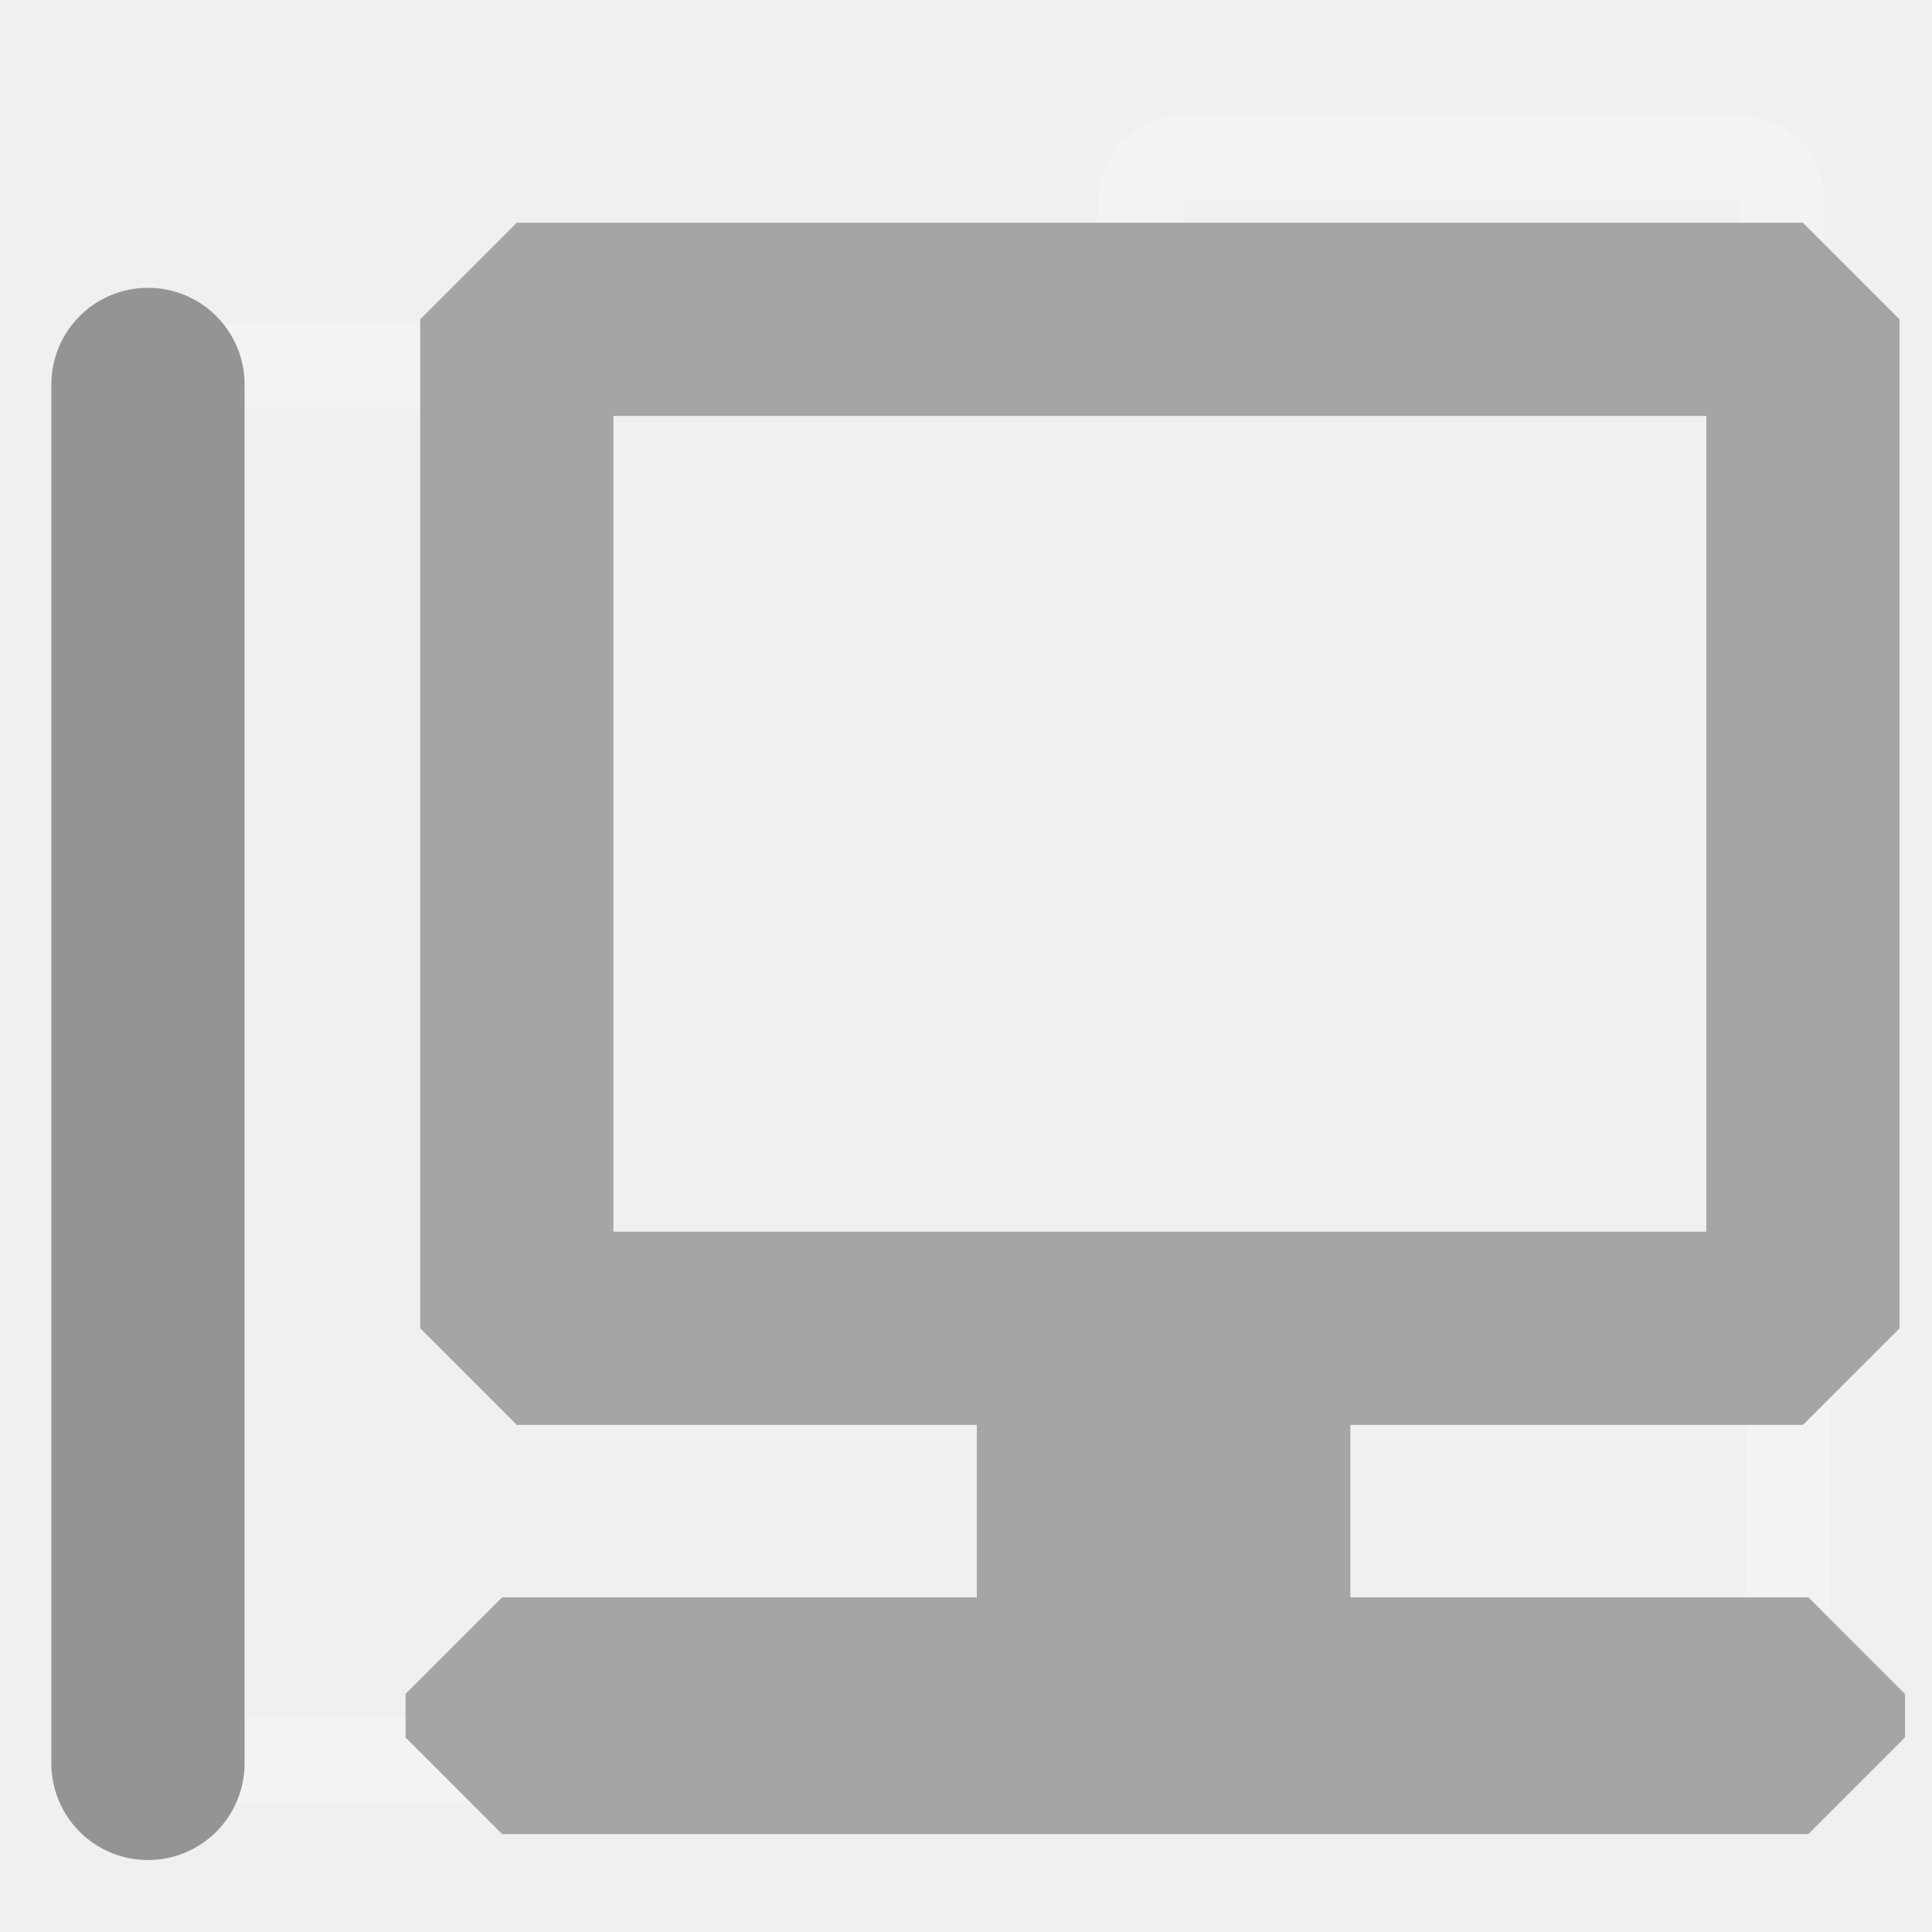
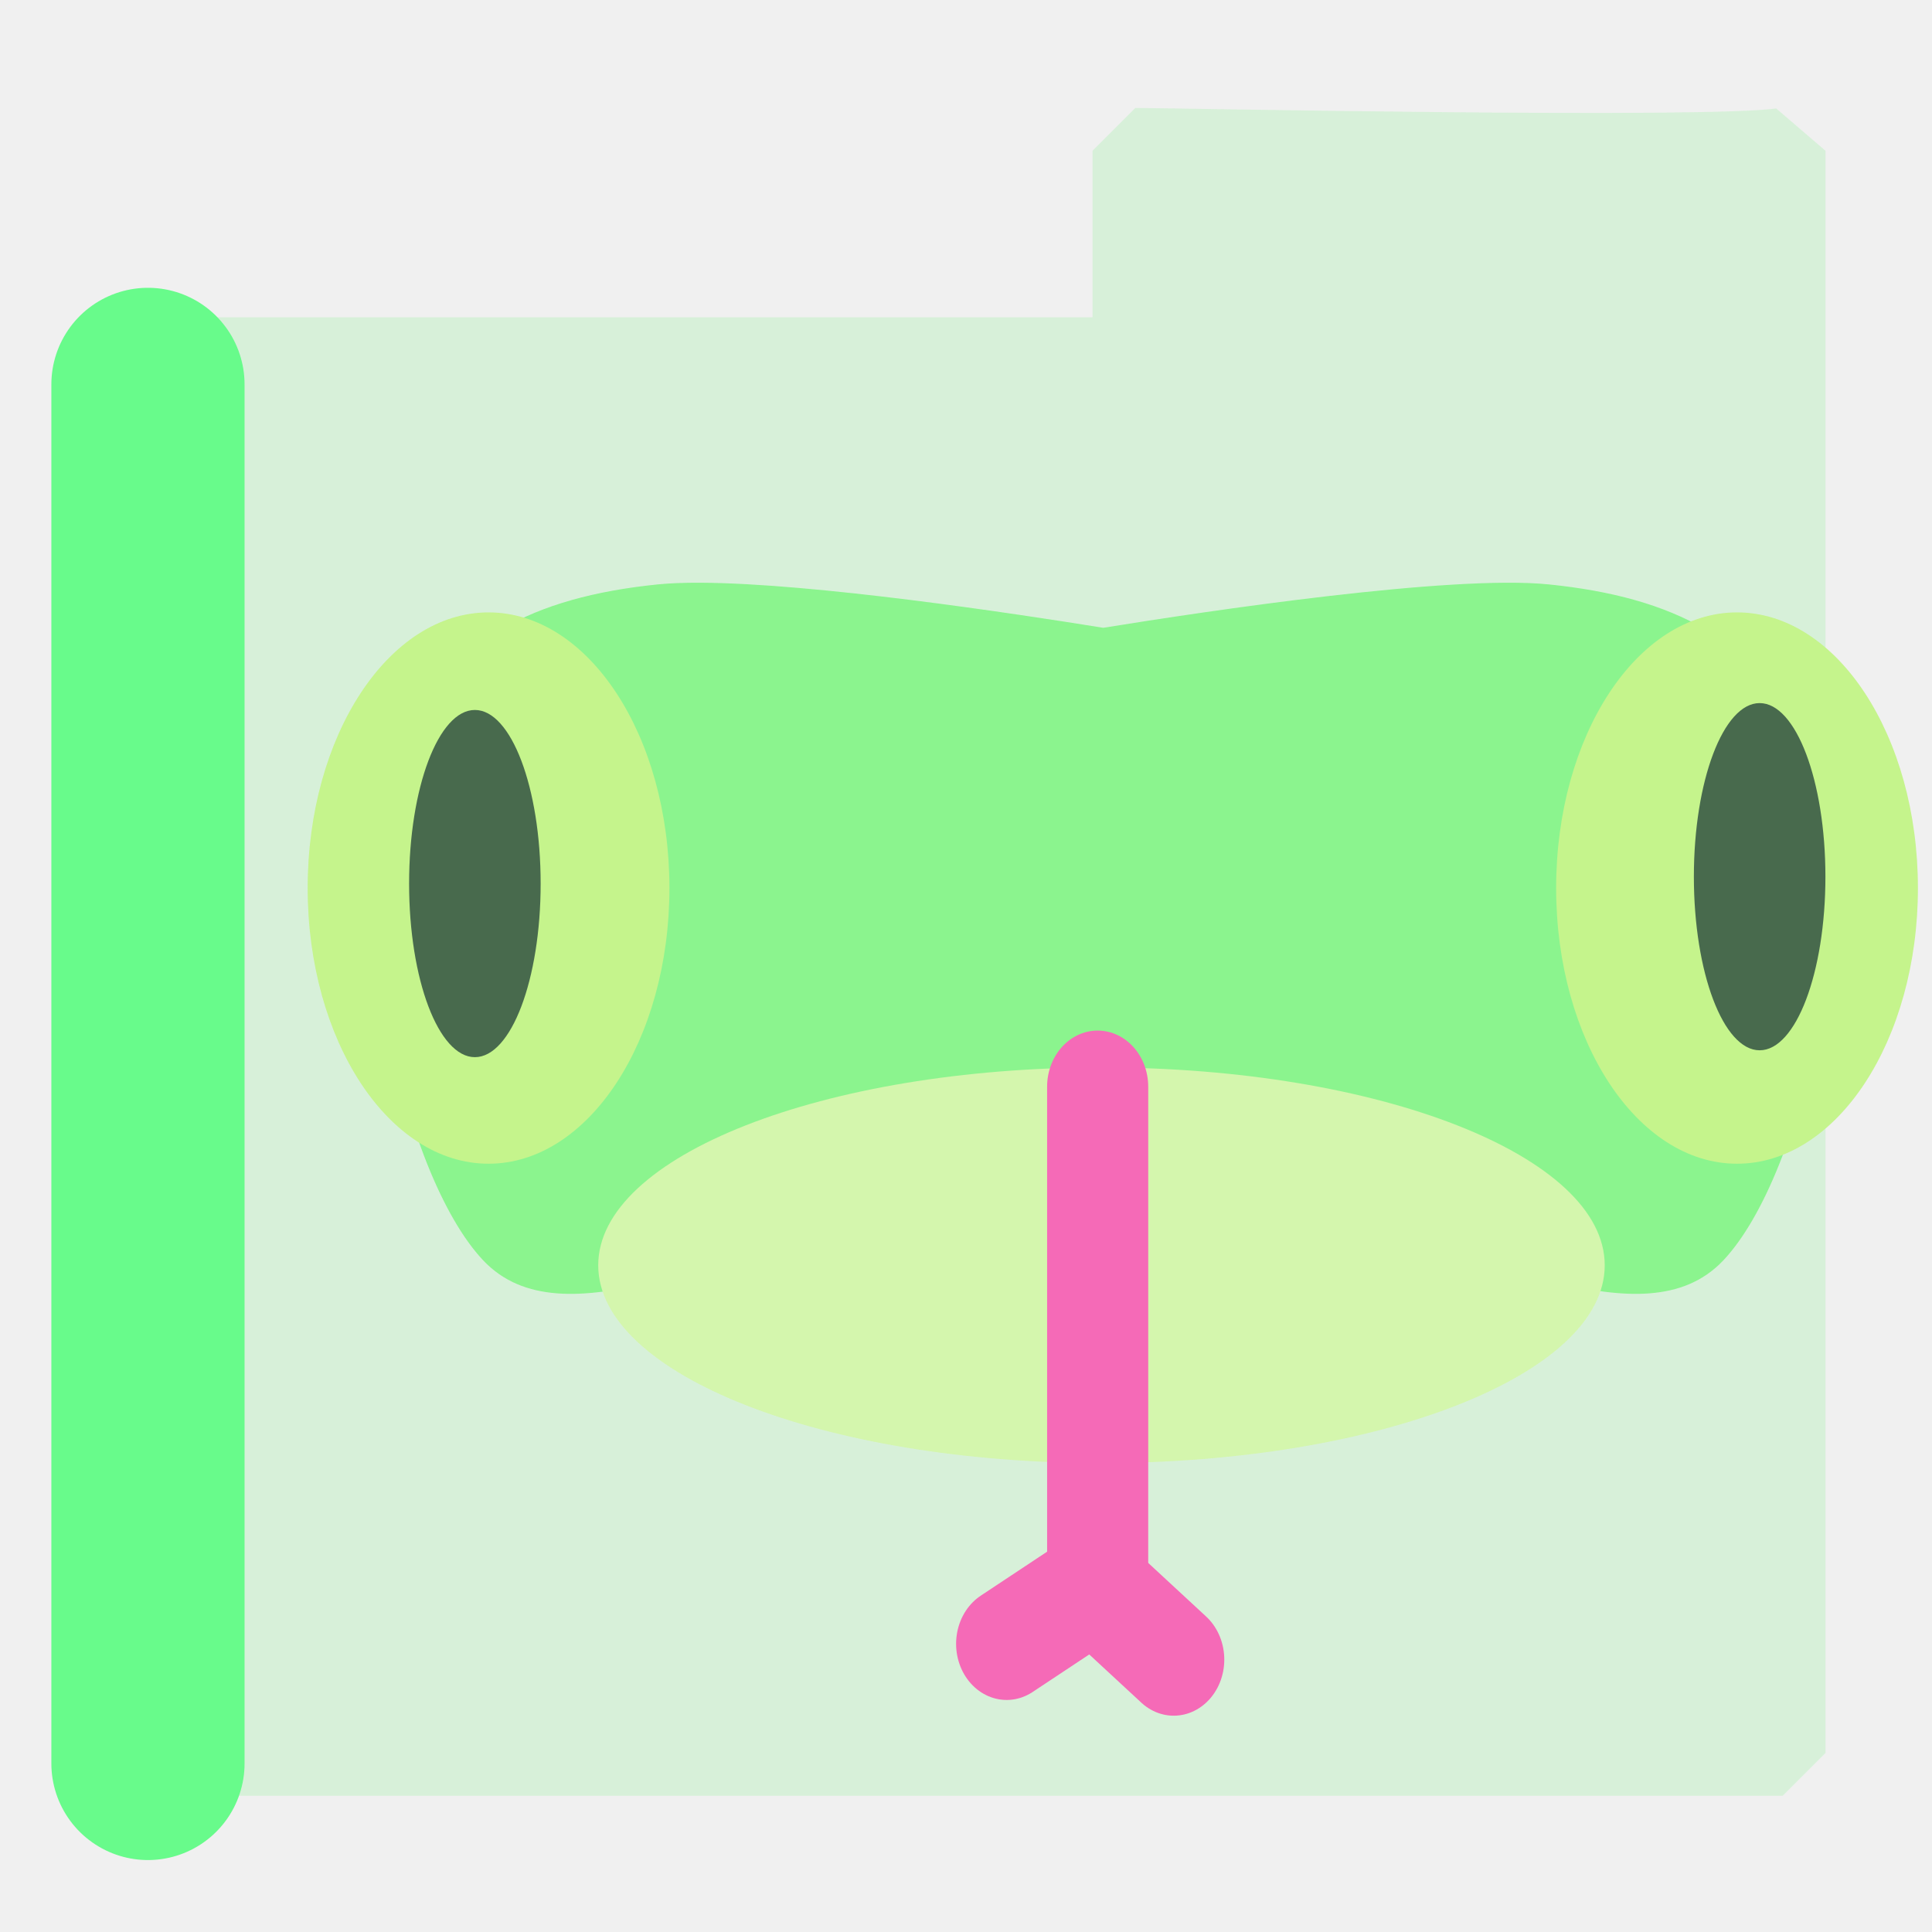
- <svg xmlns="http://www.w3.org/2000/svg" width="500" height="500" viewBox="0 0 500 500" version="1.1" id="svg1" xml:space="preserve">
+ <svg xmlns="http://www.w3.org/2000/svg" xmlns:xlink="http://www.w3.org/1999/xlink" width="500" height="500" viewBox="0 0 500 500" version="1.1" id="svg1" xml:space="preserve">
  <defs id="defs1">
    <linearGradient id="swatch61">
      <stop style="stop-color:#5090d0;stop-opacity:1;" offset="0" id="stop61" />
    </linearGradient>
    <linearGradient id="swatch30">
      <stop style="stop-color:#f9f9f9;stop-opacity:1;" offset="0" id="stop30" />
    </linearGradient>
  </defs>
-   <g id="layer1">
-     <path id="rect53-0" style="display:inline;opacity:0.194;fill:none;fill-opacity:0.314;fill-rule:nonzero;stroke:#ffffff;stroke-width:22.062;stroke-linecap:butt;stroke-linejoin:round;stroke-dasharray:none;stroke-opacity:1;paint-order:markers fill stroke" d="m 462.687,104.22 c 0,-1.649 -0.591,-3.173 -1.547,-4.518 v -48.27 c 0,-5.973 -5.364,-10.781 -12.025,-10.781 H 307.184 c -6.662,0 -12.023,4.808 -12.023,10.781 v 43.391 H 51.088 c -6.721,0 -12.131,4.191 -12.131,9.396 v 341.684 c 0,5.205 5.41,9.395 12.131,9.395 H 450.557 c 6.721,0 12.131,-4.189 12.131,-9.395 z" />
-     <path id="rect1" style="fill:none;stroke:#a5a5a5;stroke-width:50;stroke-linecap:round;stroke-linejoin:bevel;stroke-dasharray:none;stroke-opacity:1;paint-order:markers fill stroke;fill-opacity:1" d="M 133.752 82.643 L 133.752 343.764 L 466.598 343.764 L 466.598 82.643 L 133.752 82.643 z M 277.799 344.994 L 277.799 438.332 L 324.469 438.332 L 324.469 344.994 L 277.799 344.994 z M 129.961 438.395 L 129.961 449.662 L 468.01 449.662 L 468.01 438.395 L 129.961 438.395 z " />
-     <path style="fill:none;stroke:#949494;stroke-width:50;stroke-linejoin:bevel;paint-order:markers fill stroke;stroke-dasharray:none;stroke-linecap:round;stroke-opacity:1" d="M 38.292,456.378 V 99.482" id="path2" />
+   <g id="layer1" style="opacity:0.706">
+     <path id="rect53-0-5" style="opacity:0.206;fill:#44f652;fill-opacity:1;fill-rule:nonzero;stroke:#44f652;stroke-width:22.162;stroke-linecap:butt;stroke-linejoin:bevel;stroke-miterlimit:10;stroke-dasharray:none;stroke-opacity:1;paint-order:normal" d="m 461.356,39.017 c -19.061,2.915 -158.178,0 -167.528,0 V 93.189 L 37.626,93.189 V 453.664 c 59.557,0 399.686,0 423.73,0 z" />
+     <path style="fill:none;stroke:#2fff60;stroke-width:50;stroke-linejoin:bevel;paint-order:markers fill stroke;stroke-dasharray:none;stroke-linecap:round;stroke-opacity:1" d="M 38.292,456.378 V 99.482" id="path2" />
+     <g id="layer1-7" transform="translate(33.15338,-21.36716)" />
+     <g id="g2" transform="matrix(0.8369447,0,0,0.8369447,77.39257,60.36972)">
+       <path id="rect1-6" style="display:none;opacity:1;fill:#303030;stroke-width:36.525;stroke-linecap:round;stroke-miterlimit:10" d="m 102.286,0.298 h 298.92 c 54.663,0 98.669,44.006 98.669,98.669 V 400.048 c 0,54.663 -44.007,98.669 -98.669,98.669 H 102.286 c -54.663,0 -98.669,-44.006 -98.669,-98.669 V 98.967 c 0,-54.663 44.006,-98.669 98.669,-98.669 z" />
+       <path id="rect14" style="display:none;fill:#8682e1;fill-opacity:1;stroke:none;stroke-width:70.762;stroke-linejoin:round;stroke-dasharray:none;stroke-opacity:1;paint-order:markers fill stroke" d="m 175.471,52.258 c -20.074,0 -36.234,15.546 -36.234,34.857 v 49.803 h 116.926 v 17.729 H 139.237 v 0.051 H 72.843 l -0.426,0.8 v 201.745 l 0.009,0.428 h 73.95 v -57.967 l 52.412,-57.922 h 92.082 l 39.705,-45.215 V 189.557 52.323 l -0.113,-0.065 z m -13.59,21.125 h 36.248 v 36.248 h -36.248 z" />
+       <path id="use15" style="display:none;fill:#e3e591;fill-opacity:1;stroke:none;stroke-width:70.762;stroke-linejoin:round;stroke-dasharray:none;stroke-opacity:1;paint-order:markers fill stroke" d="m 326.943,452.656 c 20.074,0 36.234,-15.546 36.234,-34.857 V 367.996 H 246.251 v -17.729 h 116.926 v -0.051 h 66.394 l 0.426,-0.8 v -201.745 l -0.009,-0.428 h -73.95 v 57.967 l -52.412,57.922 h -92.082 l -39.705,45.215 v 7.01 137.234 l 0.113,0.065 z m 13.59,-21.125 h -36.248 v -36.248 h 36.248 z" />
+       <g id="layer1-1" transform="matrix(0.6883301,0,0,0.7638678,72.25141,391.5901)">
+         <path style="fill:#61f565;fill-opacity:1;stroke-width:35.022;stroke-miterlimit:10" d="m 78.973,53.807 c -7.28,-0.033 -13.787,0.177 -19.271,0.678 -56.605,5.172 -93.405,22.9 -112.211,61.115 -31.665,64.345 -2.504,177.82 33.732,212.482 36.237,34.662 109.243,-7.875 163.957,-7.789 31.033,0.049 81.579,3.009 114.641,5.186 33.062,-2.177 83.609,-5.137 114.643,-5.186 54.714,-0.086 127.72,42.451 163.957,7.789 36.237,-34.662 65.397,-148.137 33.732,-212.482 C 553.346,77.384 516.547,59.657 459.941,54.484 416.063,50.475 306.753,65.217 259.82,72.049 218.754,66.071 129.932,54.036 78.973,53.807 Z" id="path1" transform="translate(-3.508689,-424.9851)" />
+         <ellipse style="fill:#c8f890;fill-opacity:1;stroke-width:35.022;stroke-miterlimit:10" id="path2-2" cx="255.51" cy="-94.886" rx="226.074" ry="80.066" />
+         <ellipse style="fill:#b2f562;fill-opacity:1;stroke-width:38.34;stroke-miterlimit:10" id="path3" cx="-19.838" cy="-247.578" rx="81.26" ry="111.59" />
+         <use x="0" y="0" xlink:href="#path3" id="use3" transform="translate(560.8584)" />
+         <path style="fill:none;fill-opacity:1;stroke:#f7319e;stroke-width:45.422;stroke-linecap:round;stroke-miterlimit:10;stroke-dasharray:none;stroke-opacity:1" d="M 253.796,-167.175 V 33.95 l -40.881,24.422" id="path4" />
+         <ellipse style="fill:#023209;fill-opacity:1;stroke:none;stroke-width:68.221;stroke-linecap:round;stroke-miterlimit:10;stroke-dasharray:none;stroke-opacity:1" id="path5" cx="-25.979" cy="-249.395" rx="29.548" ry="70.275" />
+         <use x="0" y="0" xlink:href="#path5" id="use5" transform="translate(577.1585,-2.783632)" />
+         <path style="fill:none;fill-opacity:1;stroke:#f7319e;stroke-width:45.422;stroke-linecap:round;stroke-miterlimit:10;stroke-dasharray:none;stroke-opacity:1" d="m 252.128,34.853 35.84,29.891" id="path6" />
+       </g>
+     </g>
  </g>
</svg>
